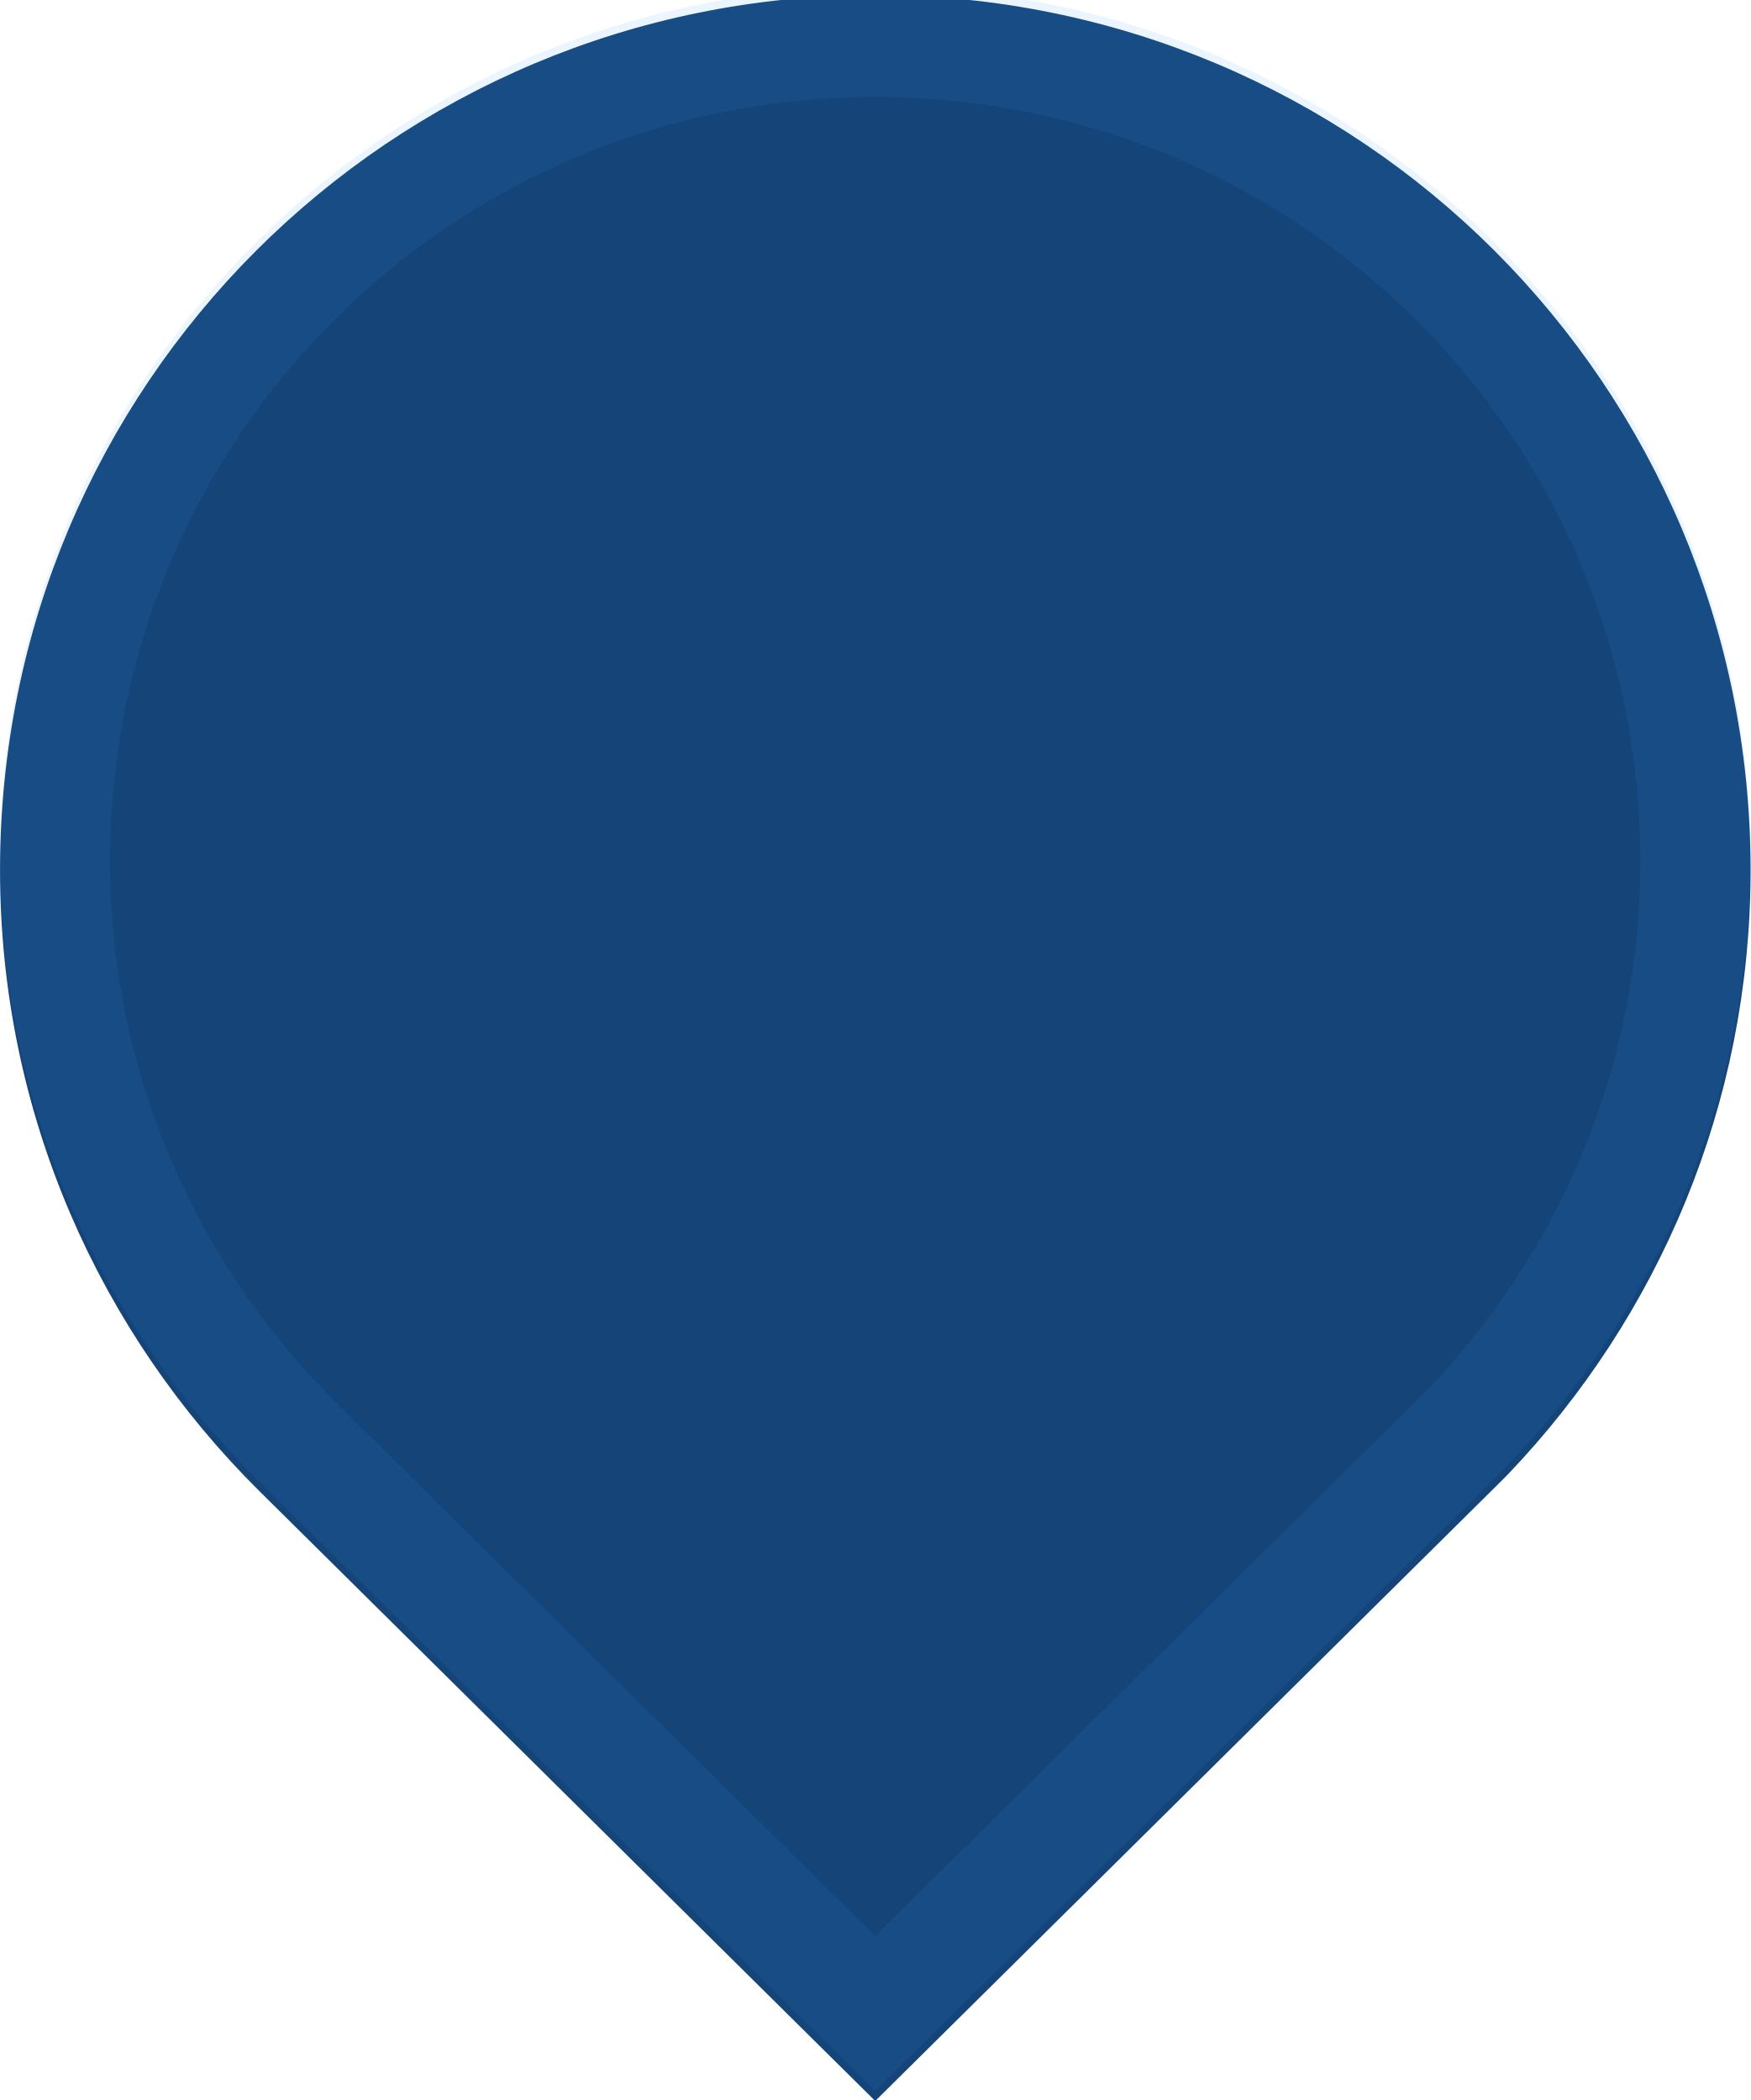
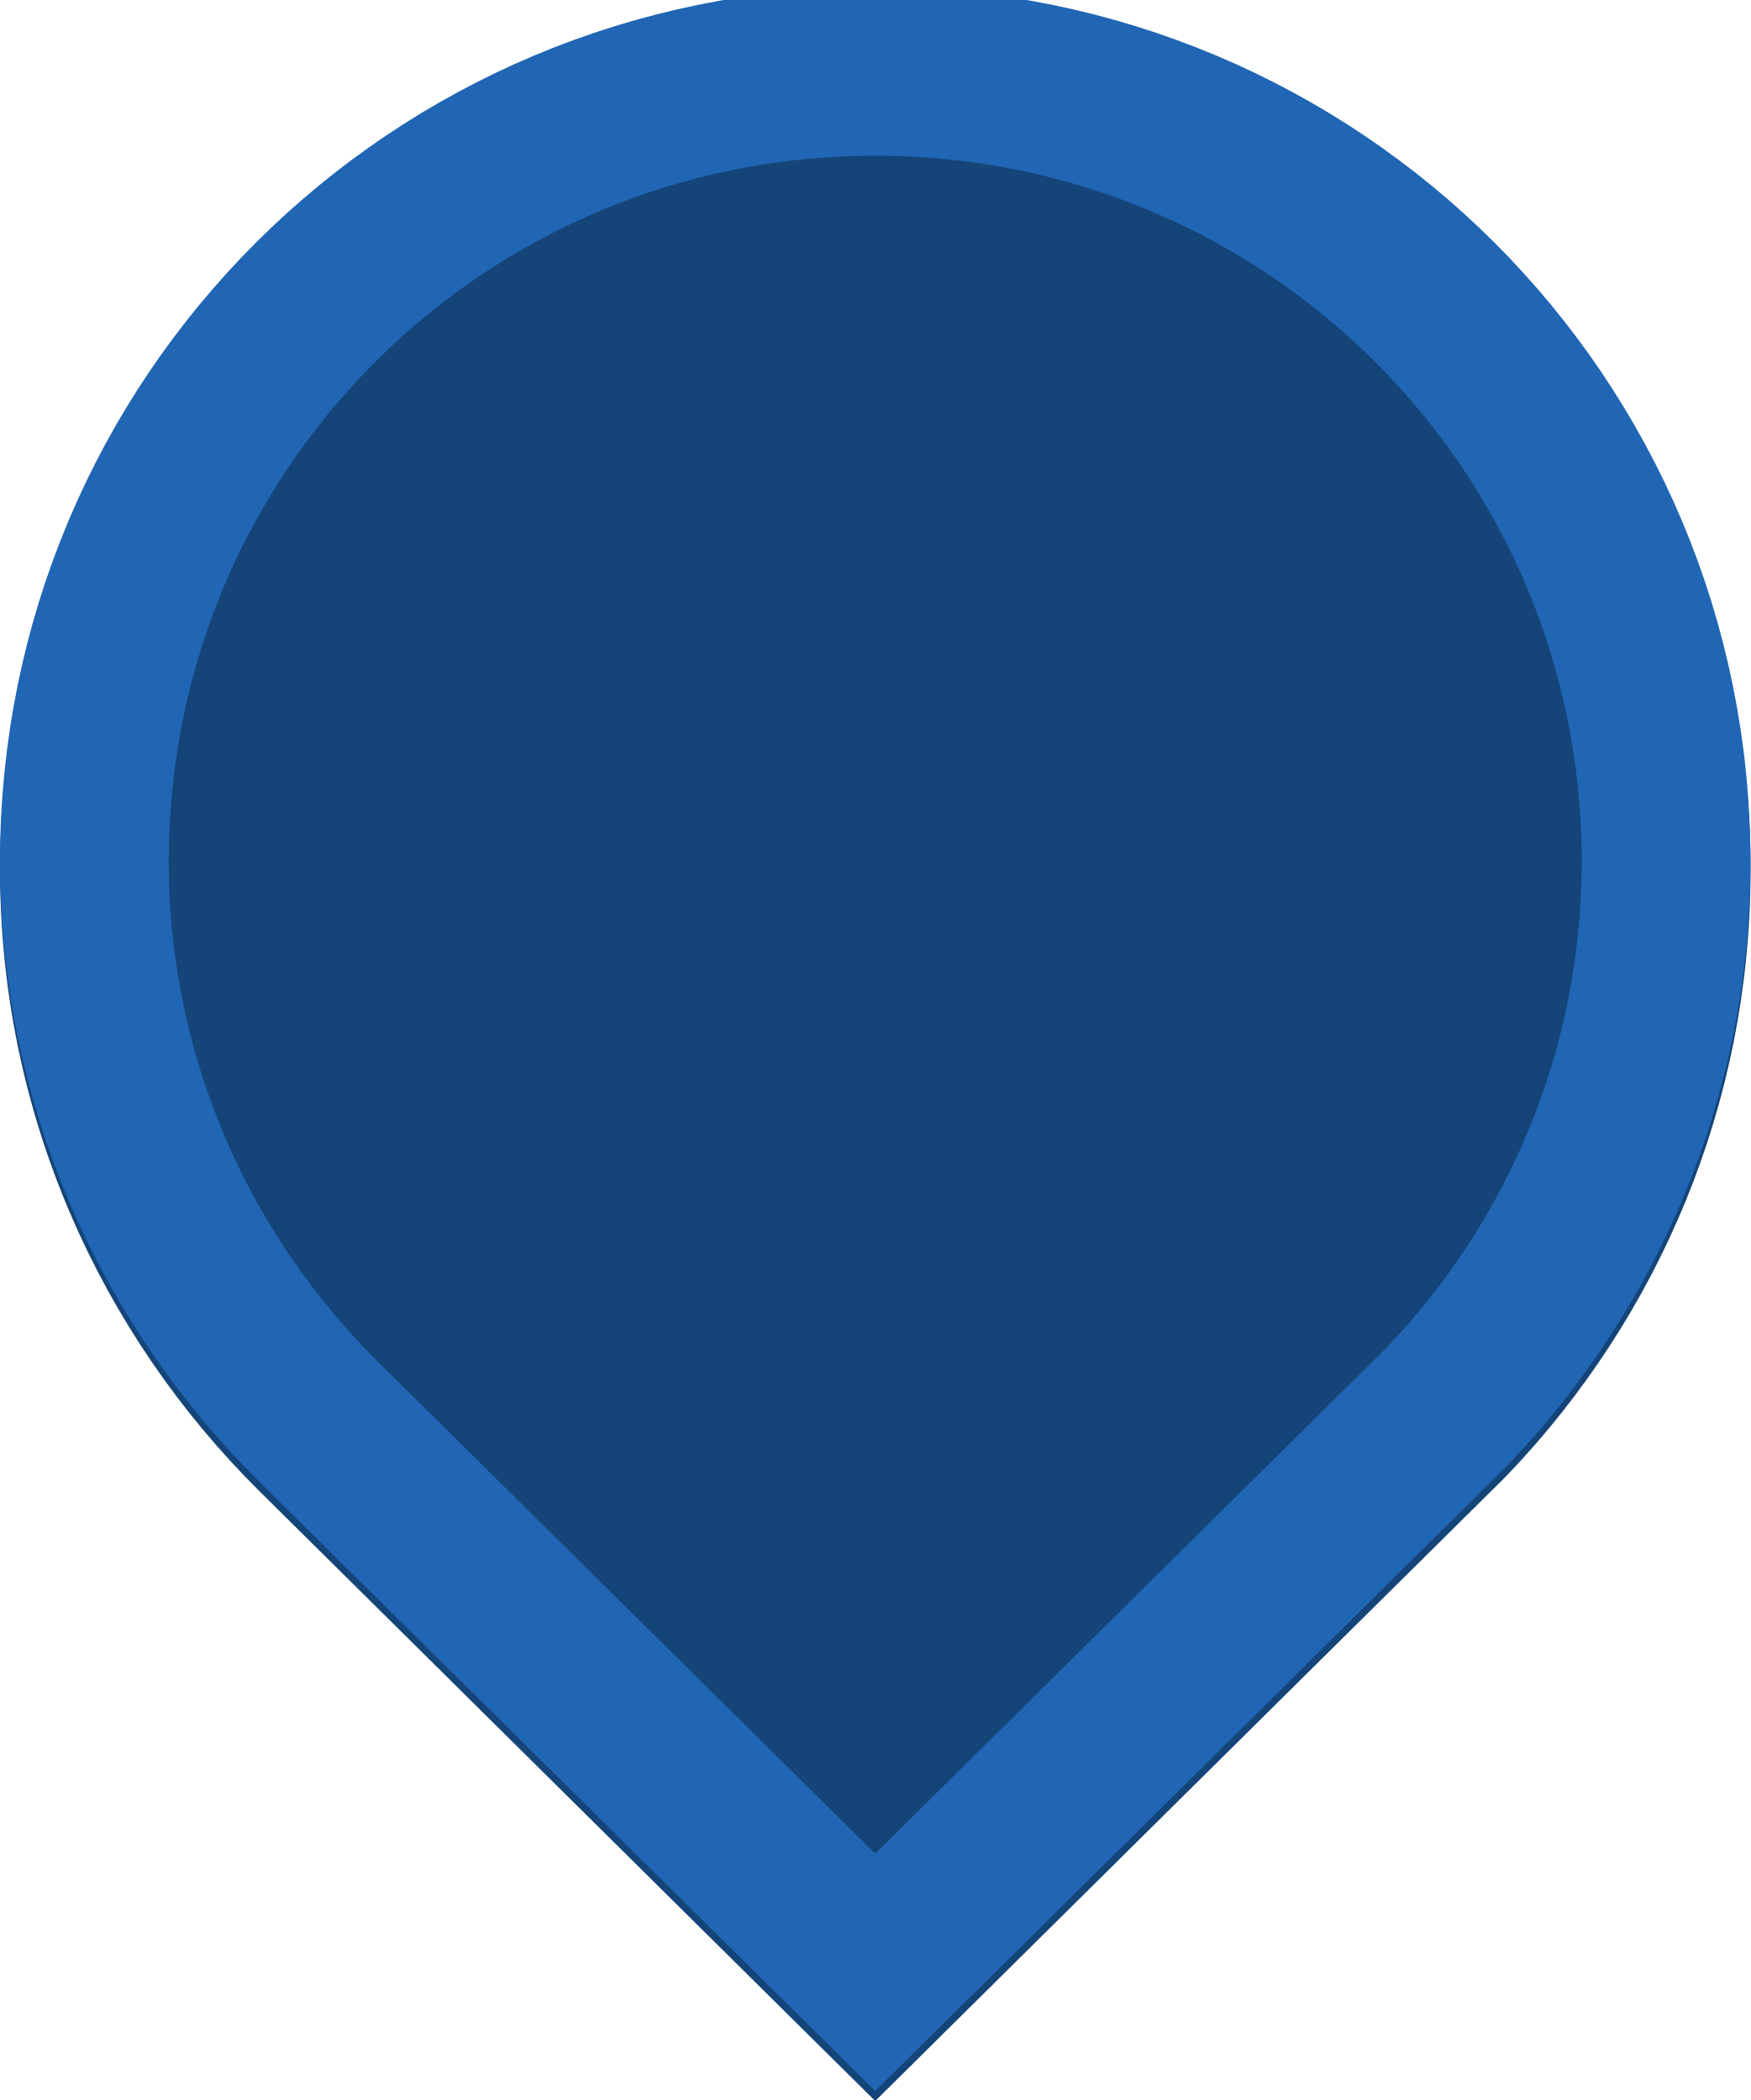
<svg xmlns="http://www.w3.org/2000/svg" xmlns:xlink="http://www.w3.org/1999/xlink" width="40" height="48" id="svg33222" version="1.1">
  <defs id="defs33224">
    <linearGradient id="linearGradient4985">
      <stop style="stop-color:#a5a5a5;stop-opacity:1;" offset="0" id="stop4987" />
      <stop id="stop4993" offset="0.4" style="stop-color:#969696;stop-opacity:1;" />
      <stop style="stop-color:#878787;stop-opacity:1;" offset="1" id="stop4989" />
    </linearGradient>
    <linearGradient id="linearGradient3813">
      <stop style="stop-color:#000000;stop-opacity:0.455;" offset="0" id="stop3815" />
      <stop style="stop-color:#000000;stop-opacity:0;" offset="1" id="stop3817" />
    </linearGradient>
    <linearGradient id="linearGradient3805">
      <stop style="stop-color:#000000;stop-opacity:1;" offset="0" id="stop3807" />
      <stop style="stop-color:#000000;stop-opacity:0;" offset="1" id="stop3809" />
    </linearGradient>
    <linearGradient id="linearGradient3818">
      <stop style="stop-color:#5c5c5c;stop-opacity:1;" offset="0" id="stop3820" />
      <stop id="stop3826" offset="0.4" style="stop-color:#464646;stop-opacity:1;" />
      <stop style="stop-color:#404040;stop-opacity:1;" offset="1" id="stop3822" />
    </linearGradient>
    <linearGradient id="linearGradient3825">
      <stop style="stop-color:#ffffff;stop-opacity:0.06;" offset="0" id="stop3827" />
      <stop id="stop3833" offset="1" style="stop-color:#000000;stop-opacity:0.08;" />
    </linearGradient>
    <linearGradient id="linearGradient3774">
      <stop style="stop-color:#222222;stop-opacity:1;" offset="0" id="stop3776" />
      <stop id="stop4312" offset="0.4" style="stop-color:#141414;stop-opacity:1;" />
      <stop style="stop-color:#1c1c1c;stop-opacity:1;" offset="1" id="stop3778" />
    </linearGradient>
    <linearGradient id="linearGradient3850">
      <stop style="stop-color:#006aa8;stop-opacity:1;" offset="0" id="stop3852" />
      <stop id="stop3858" offset="0.609" style="stop-color:#21adff;stop-opacity:1;" />
      <stop style="stop-color:#ffffff;stop-opacity:1;" offset="1" id="stop3854" />
    </linearGradient>
    <linearGradient id="linearGradient3764">
      <stop style="stop-color:#ffffff;stop-opacity:0.02;" offset="0" id="stop3766" />
      <stop style="stop-color:#000000;stop-opacity:0.18;" offset="1" id="stop3768" />
    </linearGradient>
    <linearGradient id="linearGradient3845">
      <stop style="stop-color:#121212;stop-opacity:1;" offset="0" id="stop3847" />
      <stop style="stop-color:#080808;stop-opacity:1;" offset="1" id="stop3849" />
    </linearGradient>
    <linearGradient id="linearGradient3837">
      <stop style="stop-color:#ffffff;stop-opacity:1;" offset="0" id="stop3839" />
      <stop style="stop-color:#ffffff;stop-opacity:0.179;" offset="1" id="stop3841" />
    </linearGradient>
    <linearGradient xlink:href="#linearGradient3837" id="linearGradient3843" x1="8" y1="1.925" x2="8" y2="14.003" gradientUnits="userSpaceOnUse" gradientTransform="matrix(0.8485528,0,0,0.9192655,-12.78842,1.105508)" />
    <linearGradient xlink:href="#linearGradient3850" id="linearGradient3856" x1="8.046" y1="9.912" x2="8.046" y2="3.841" gradientUnits="userSpaceOnUse" gradientTransform="matrix(0.9980459,0,0,1.012667,-22.06412,0.9669824)" />
    <linearGradient id="linearGradient3781">
      <stop style="stop-color:#dbdbdb;stop-opacity:1;" offset="0" id="stop3783" />
      <stop style="stop-color:#b8b8b8;stop-opacity:1;" offset="1" id="stop3785" />
    </linearGradient>
    <linearGradient xlink:href="#linearGradient3850-7" id="linearGradient3856-0" x1="8.046" y1="9.912" x2="8.046" y2="3.841" gradientUnits="userSpaceOnUse" gradientTransform="matrix(0.9980459,0,0,1.012667,-0.4764796,0.03307433)" />
    <linearGradient id="linearGradient3850-7">
      <stop style="stop-color:#006aa8;stop-opacity:1;" offset="0" id="stop3852-3" />
      <stop style="stop-color:#5dc3ff;stop-opacity:1;" offset="1" id="stop3854-7" />
    </linearGradient>
    <linearGradient xlink:href="#linearGradient3845-8" id="linearGradient3851-4" x1="8" y1="1.537" x2="8" y2="13.463" gradientUnits="userSpaceOnUse" gradientTransform="matrix(0.9336199,0,0,1.014962,0.0417955,-0.02050801)" />
    <linearGradient id="linearGradient3845-8">
      <stop style="stop-color:#1c1c1c;stop-opacity:1;" offset="0" id="stop3847-5" />
      <stop style="stop-color:#141414;stop-opacity:1;" offset="1" id="stop3849-5" />
    </linearGradient>
    <linearGradient xlink:href="#linearGradient3845" id="linearGradient3867" gradientUnits="userSpaceOnUse" gradientTransform="matrix(0.8666667,0,0,0.9285715,0.06666681,1.035714)" x1="8" y1="1.537" x2="8" y2="13.463" />
    <filter id="filter4389" style="color-interpolation-filters:sRGB">
      <feFlood id="feFlood4391" flood-opacity="0.22" flood-color="rgb(0,0,0)" result="flood" />
      <feComposite id="feComposite4393" in2="SourceGraphic" in="flood" operator="in" result="composite1" />
      <feGaussianBlur id="feGaussianBlur4395" stdDeviation="0.5" result="blur" />
      <feOffset id="feOffset4397" dx="0.5" dy="1.5" result="offset" />
      <feComposite id="feComposite4399" in2="offset" in="SourceGraphic" operator="over" result="composite2" />
    </filter>
    <filter id="filter4389-0" style="color-interpolation-filters:sRGB">
      <feFlood id="feFlood4391-9" flood-opacity="0.22" flood-color="rgb(0,0,0)" result="flood" />
      <feComposite id="feComposite4393-5" in2="SourceGraphic" in="flood" operator="in" result="composite1" />
      <feGaussianBlur id="feGaussianBlur4395-1" stdDeviation="0.5" result="blur" />
      <feOffset id="feOffset4397-3" dx="0.5" dy="1.5" result="offset" />
      <feComposite id="feComposite4399-9" in2="offset" in="SourceGraphic" operator="over" result="composite2" />
    </filter>
    <linearGradient xlink:href="#linearGradient4985-4" id="linearGradient4991-9" x1="10" y1="1" x2="10" y2="23" gradientUnits="userSpaceOnUse" />
    <linearGradient id="linearGradient4985-4">
      <stop style="stop-color:#5f5f5f;stop-opacity:1;" offset="0" id="stop4987-0" />
      <stop id="stop4993-3" offset="0.4" style="stop-color:#3c3c3c;stop-opacity:1;" />
      <stop style="stop-color:#363636;stop-opacity:1;" offset="1" id="stop4989-7" />
    </linearGradient>
    <clipPath clipPathUnits="userSpaceOnUse" id="clipPath4297">
      <path style="color:#000000;display:inline;overflow:visible;visibility:visible;fill:none;fill-opacity:1;stroke:#1c1c1c;stroke-width:1.013;stroke-miterlimit:4;stroke-dasharray:none;stroke-opacity:1;marker:none;enable-background:accumulate" d="m -13.954,-11.424 -6.677,6.614 c -1.734,1.718 -2.816,4.096 -2.816,6.741 0,5.257 4.237,9.494 9.494,9.494 5.257,0 9.494,-4.237 9.494,-9.494 0,-2.548 -1.003,-4.849 -2.627,-6.551 -0.051,-0.053 -0.106,-0.106 -0.158,-0.158 l -6.709,-6.646 z" id="path4299" />
    </clipPath>
  </defs>
  <g id="layer1" transform="translate(0,32)">
-     <g id="g4229" transform="matrix(2,0,0,-2,2.9284208e-7,-0.2510265)">
+     <g id="g4204" transform="matrix(2,0,0,-2,6.9205473e-8,-0.2506016)">
      <g id="g4207">
        <path style="color:#000000;display:inline;overflow:visible;visibility:visible;fill:#154478;fill-opacity:1;stroke:#154478;stroke-width:1.013;stroke-miterlimit:4;stroke-dasharray:none;stroke-opacity:1;marker:none;enable-background:accumulate" d="m 10,-7.424 -6.677,6.614 c -1.734,1.718 -2.816,4.096 -2.816,6.741 0,5.257 4.237,9.494 9.494,9.494 5.257,0 9.494,-4.237 9.494,-9.494 0,-2.548 -1.003,-4.849 -2.627,-6.551 -0.051,-0.053 -0.106,-0.106 -0.158,-0.158 L 10,-7.424 Z" id="rect17861-2" />
      </g>
-       <path id="rect17861-2-1" d="M 10,-7.138 3.409,-0.615 C 1.698,1.078 0.629,3.424 0.629,6.032 c 0,5.184 4.182,9.362 9.371,9.362 5.189,0 9.371,-4.178 9.371,-9.362 0,-2.513 -0.99,-4.782 -2.593,-6.46 -0.05,-0.053 -0.105,-0.105 -0.156,-0.156 L 10,-7.138 Z" style="color:#000000;display:inline;overflow:visible;visibility:visible;opacity:0.1;fill:none;stroke:#3099ff;stroke-width:1.258;stroke-miterlimit:4;stroke-dasharray:none;stroke-opacity:1;marker:none;enable-background:accumulate" />
+       <path id="rect17861-2-1" d="M 10,-6.666 3.645,-0.378 C 1.995,1.256 0.964,3.517 0.964,6.032 c 0,4.999 4.032,9.027 9.036,9.027 5.003,0 9.036,-4.028 9.036,-9.027 0,-2.423 -0.954,-4.611 -2.5,-6.229 -0.049,-0.051 -0.101,-0.101 -0.151,-0.15 L 10,-6.666 Z" style="color:#000000;display:inline;overflow:visible;visibility:visible;opacity:1;fill:none;stroke:#2066b4;stroke-width:1.928;stroke-miterlimit:4;stroke-dasharray:none;stroke-opacity:1;marker:none;enable-background:accumulate" />
    </g>
  </g>
</svg>
